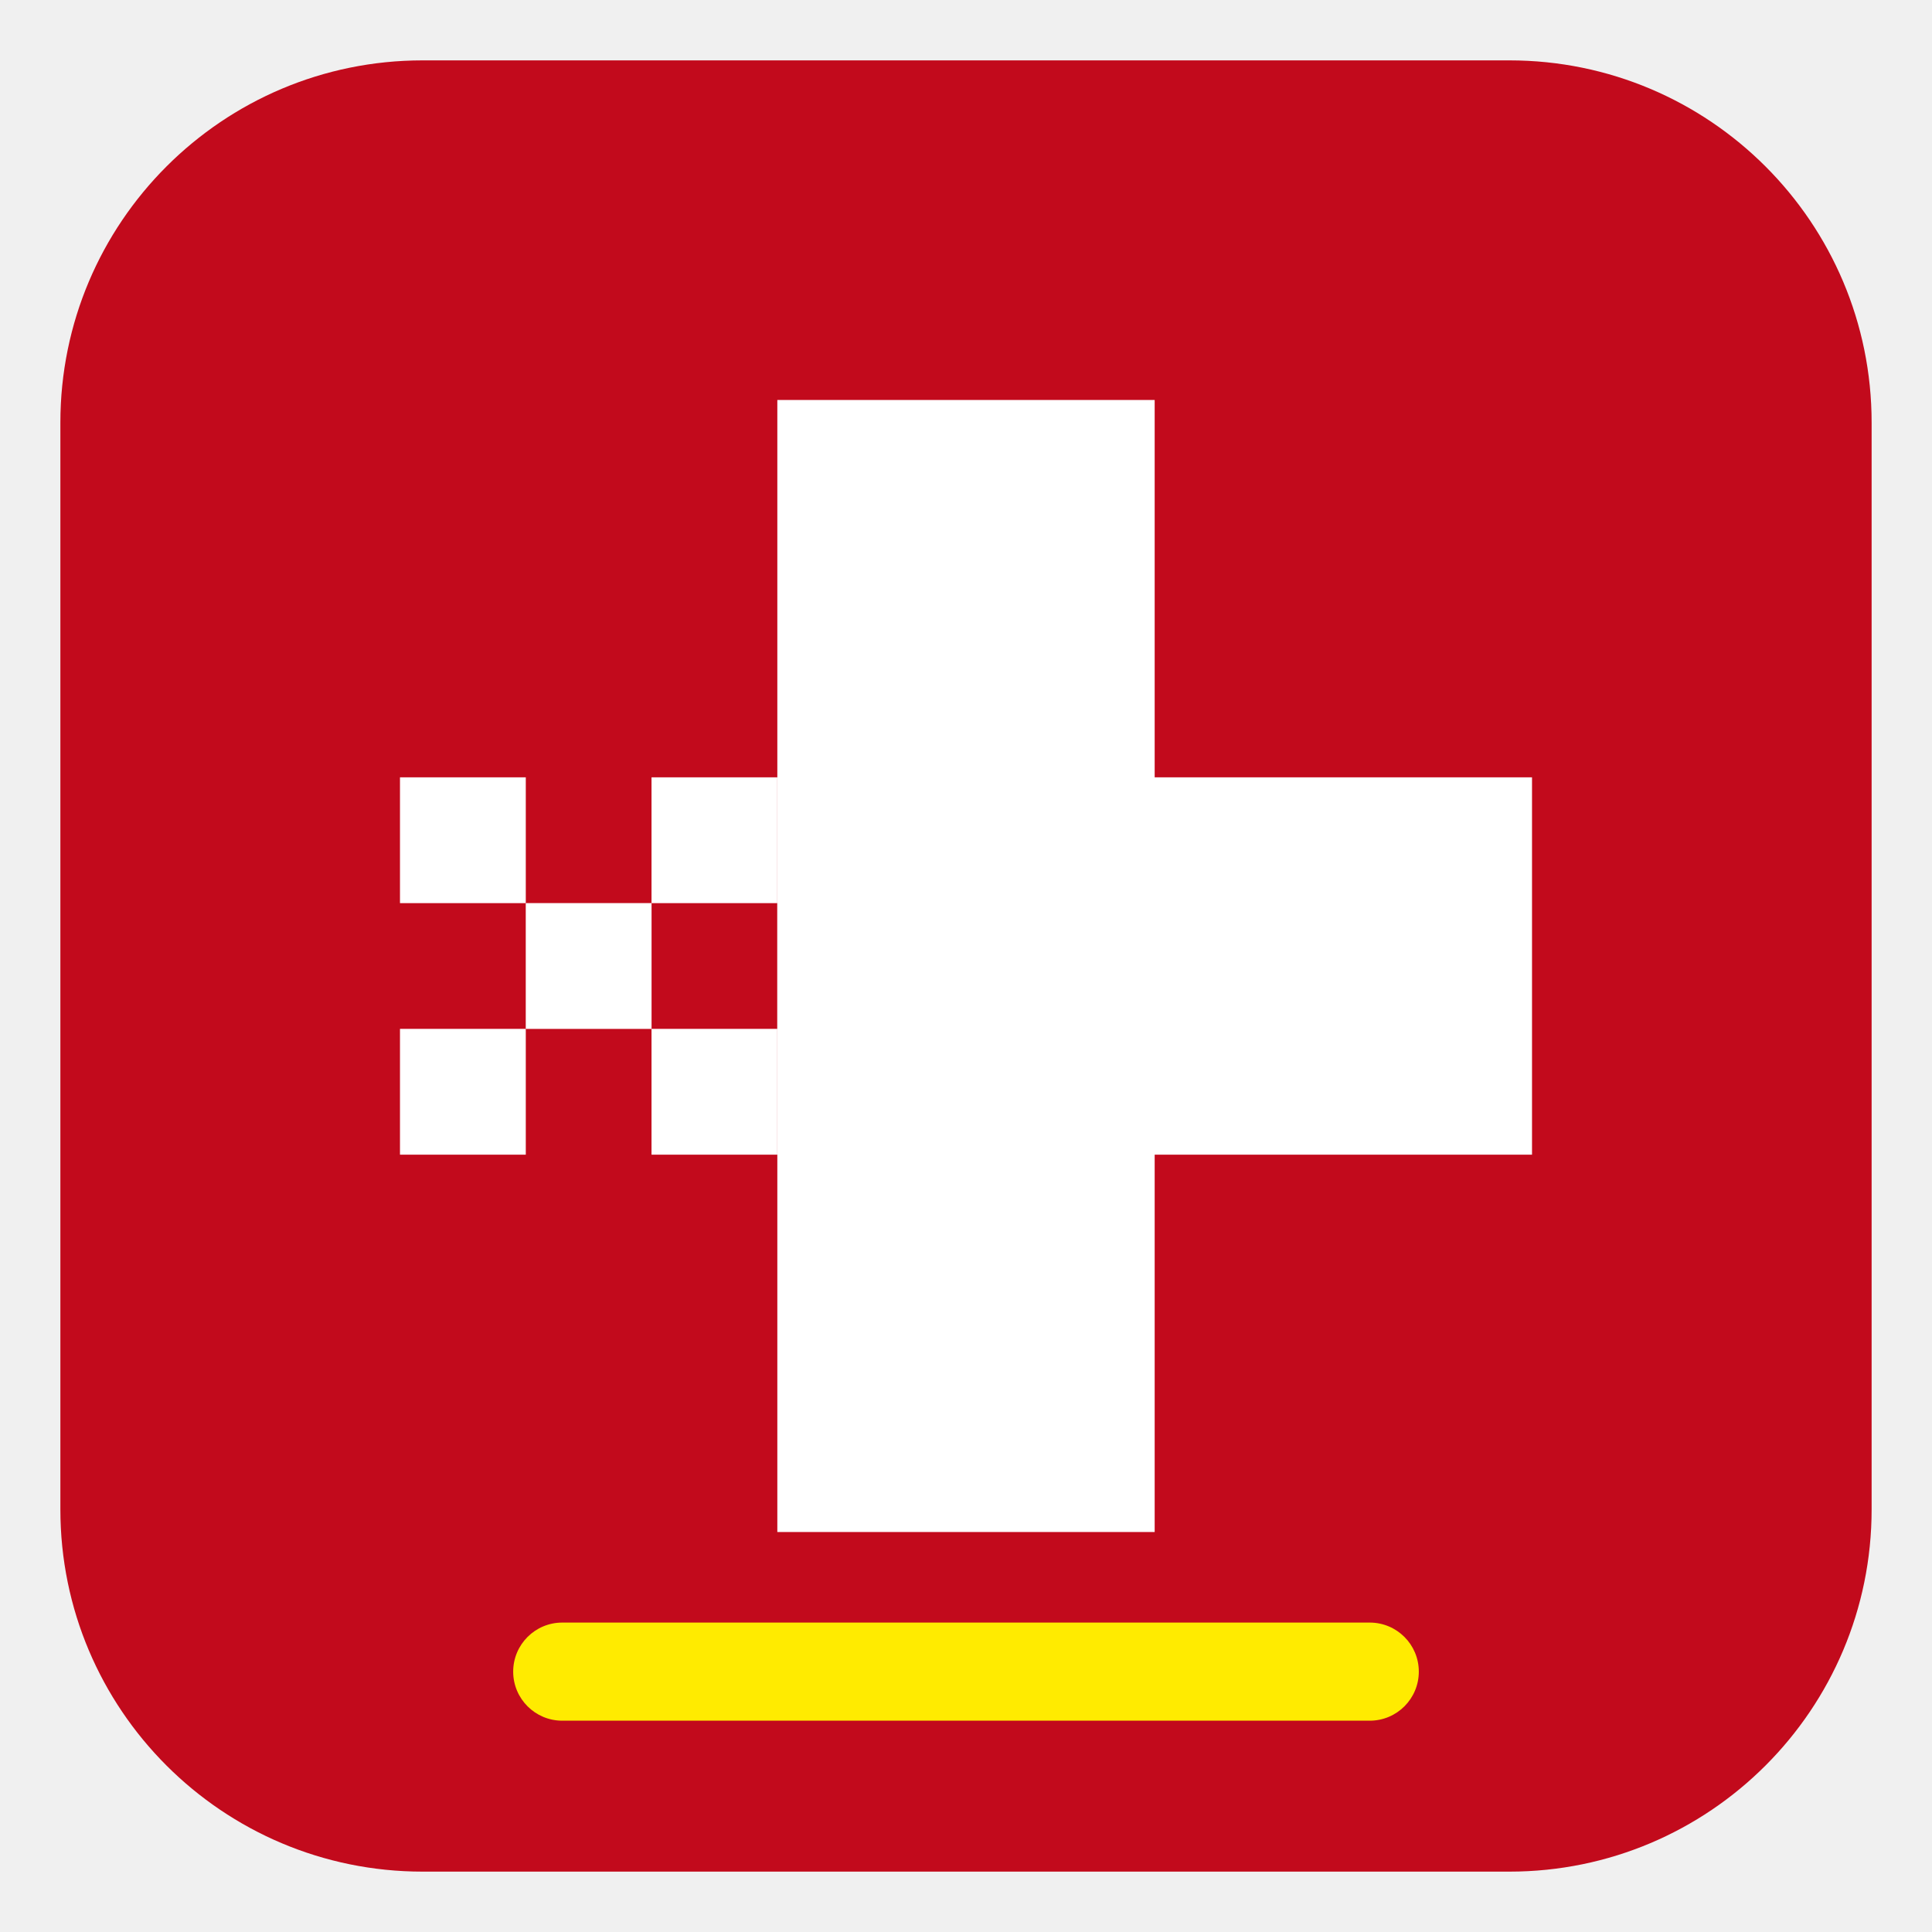
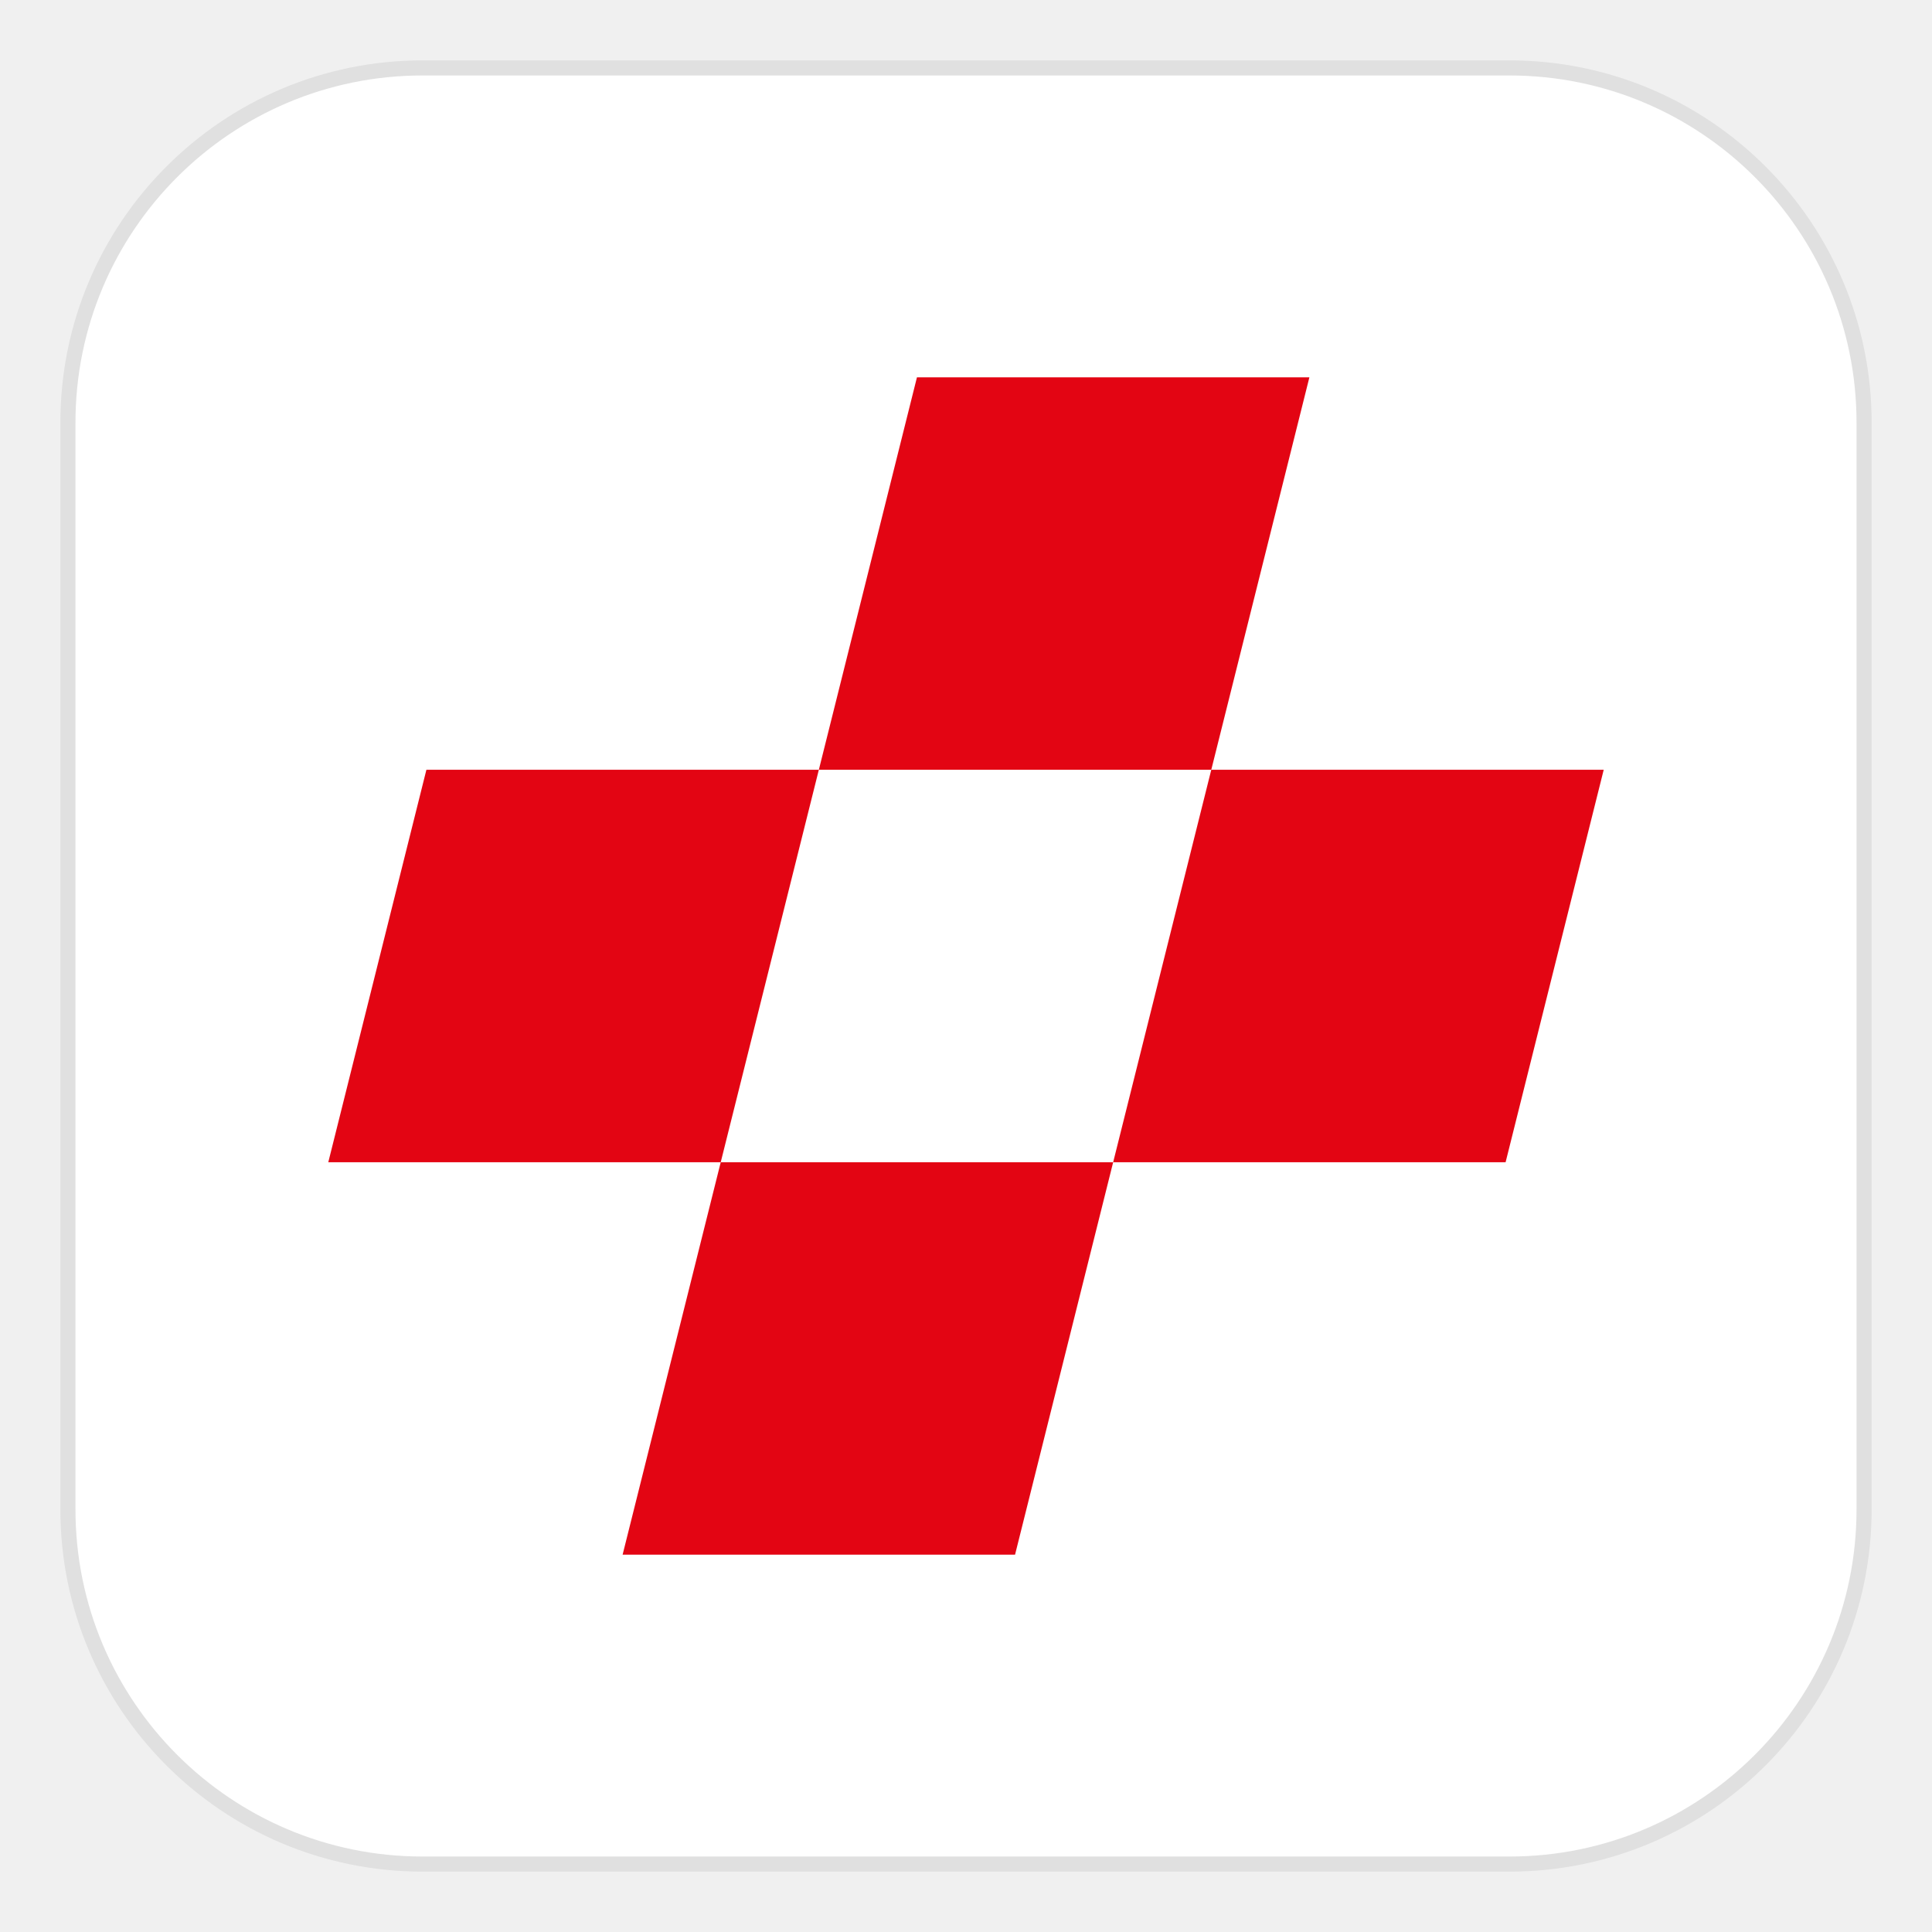
<svg xmlns="http://www.w3.org/2000/svg" viewBox="0 0 512 512">
-   <rect x="16" y="16" width="480" height="480" rx="96" fill="#C20A1C" />
-   <g fill="#fff">
-     <rect x="206" y="106" width="100" height="300" />
-     <rect x="206" y="206" width="200" height="100" />
-     <rect x="106" y="206" width="33.34" height="33.34" />
-     <rect x="172.66" y="206" width="33.34" height="33.34" />
-     <rect x="139.33" y="239.33" width="33.34" height="33.34" />
-     <rect x="106" y="272.66" width="33.34" height="33.34" />
-     <rect x="172.66" y="272.66" width="33.34" height="33.34" />
+   <rect x="18" y="18" width="476" height="476" rx="94" fill="#FFFFFF" stroke="#E0E0E0" stroke-width="4" />
+   <g fill="#E30513">
+     <polygon points="243,100 347,100 321,204 217,204" />
+     <polygon points="113,204 217,204 191,308 87,308" />
+     <polygon points="321,204 425,204 399,308 295,308" />
+     <polygon points="191,308 295,308 269,412 165,412" />
  </g>
-   <rect x="136" y="430" width="240" height="26" rx="13" fill="#FFEB00" />
</svg>
